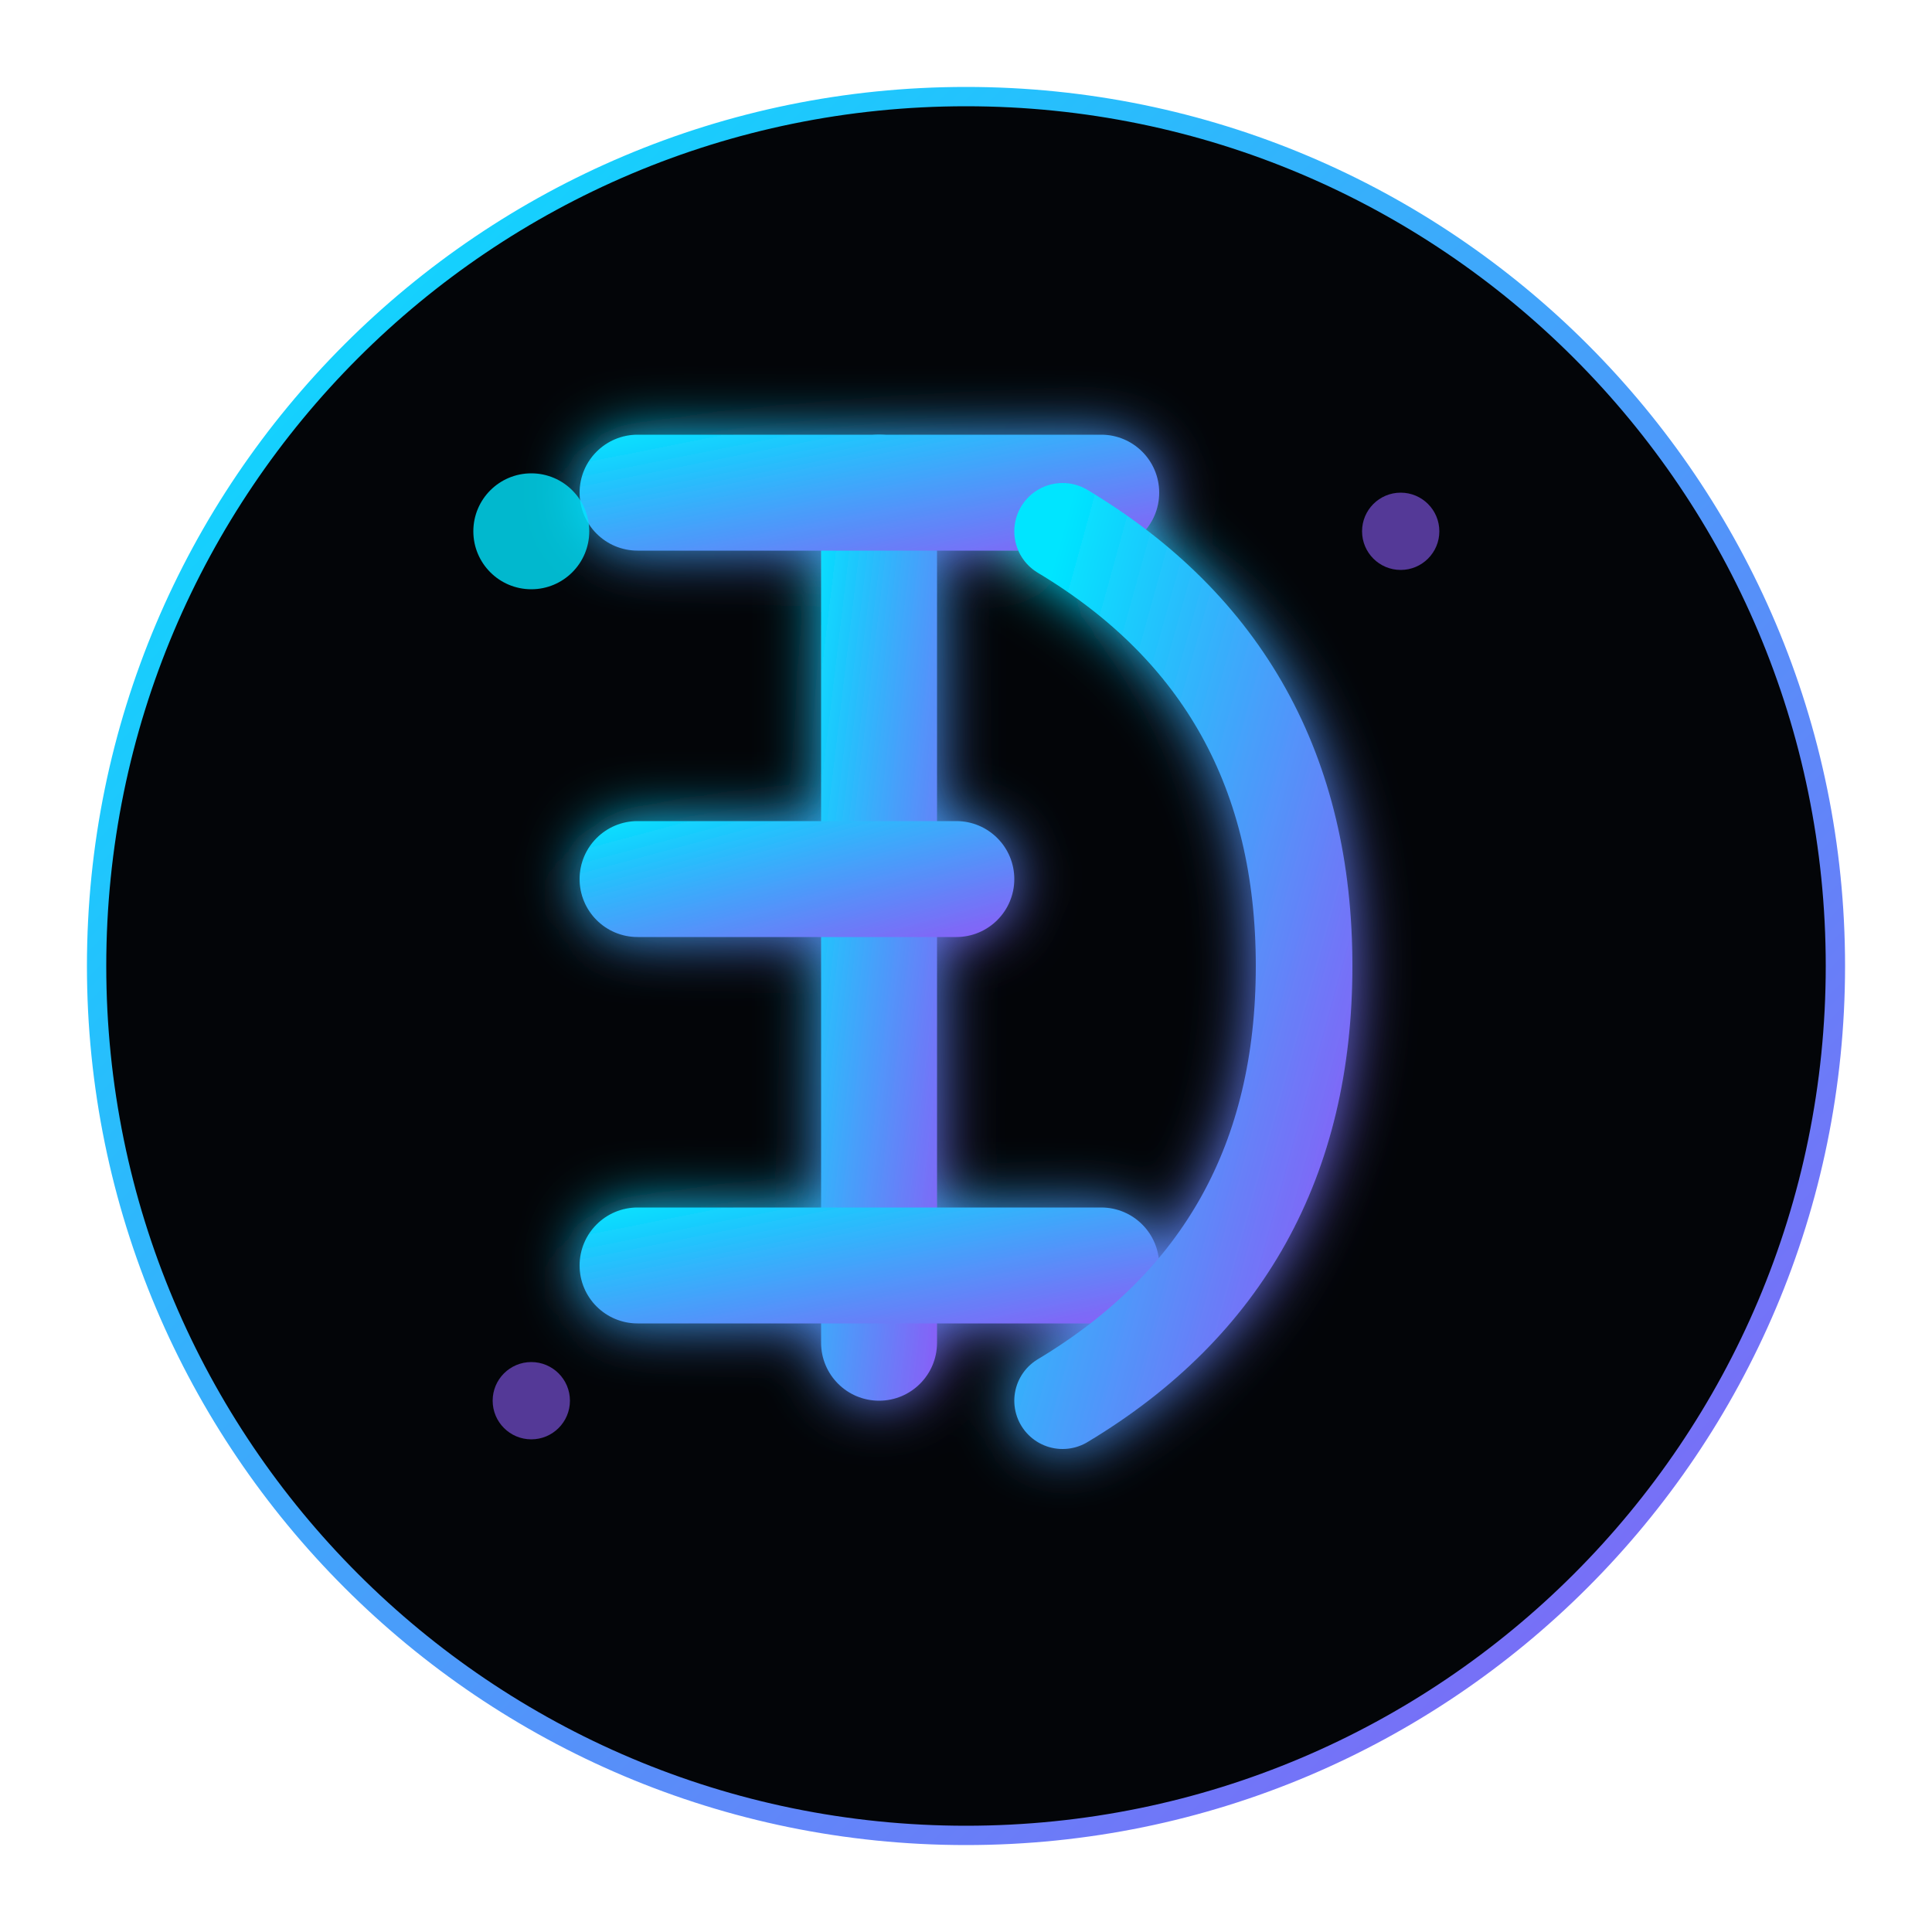
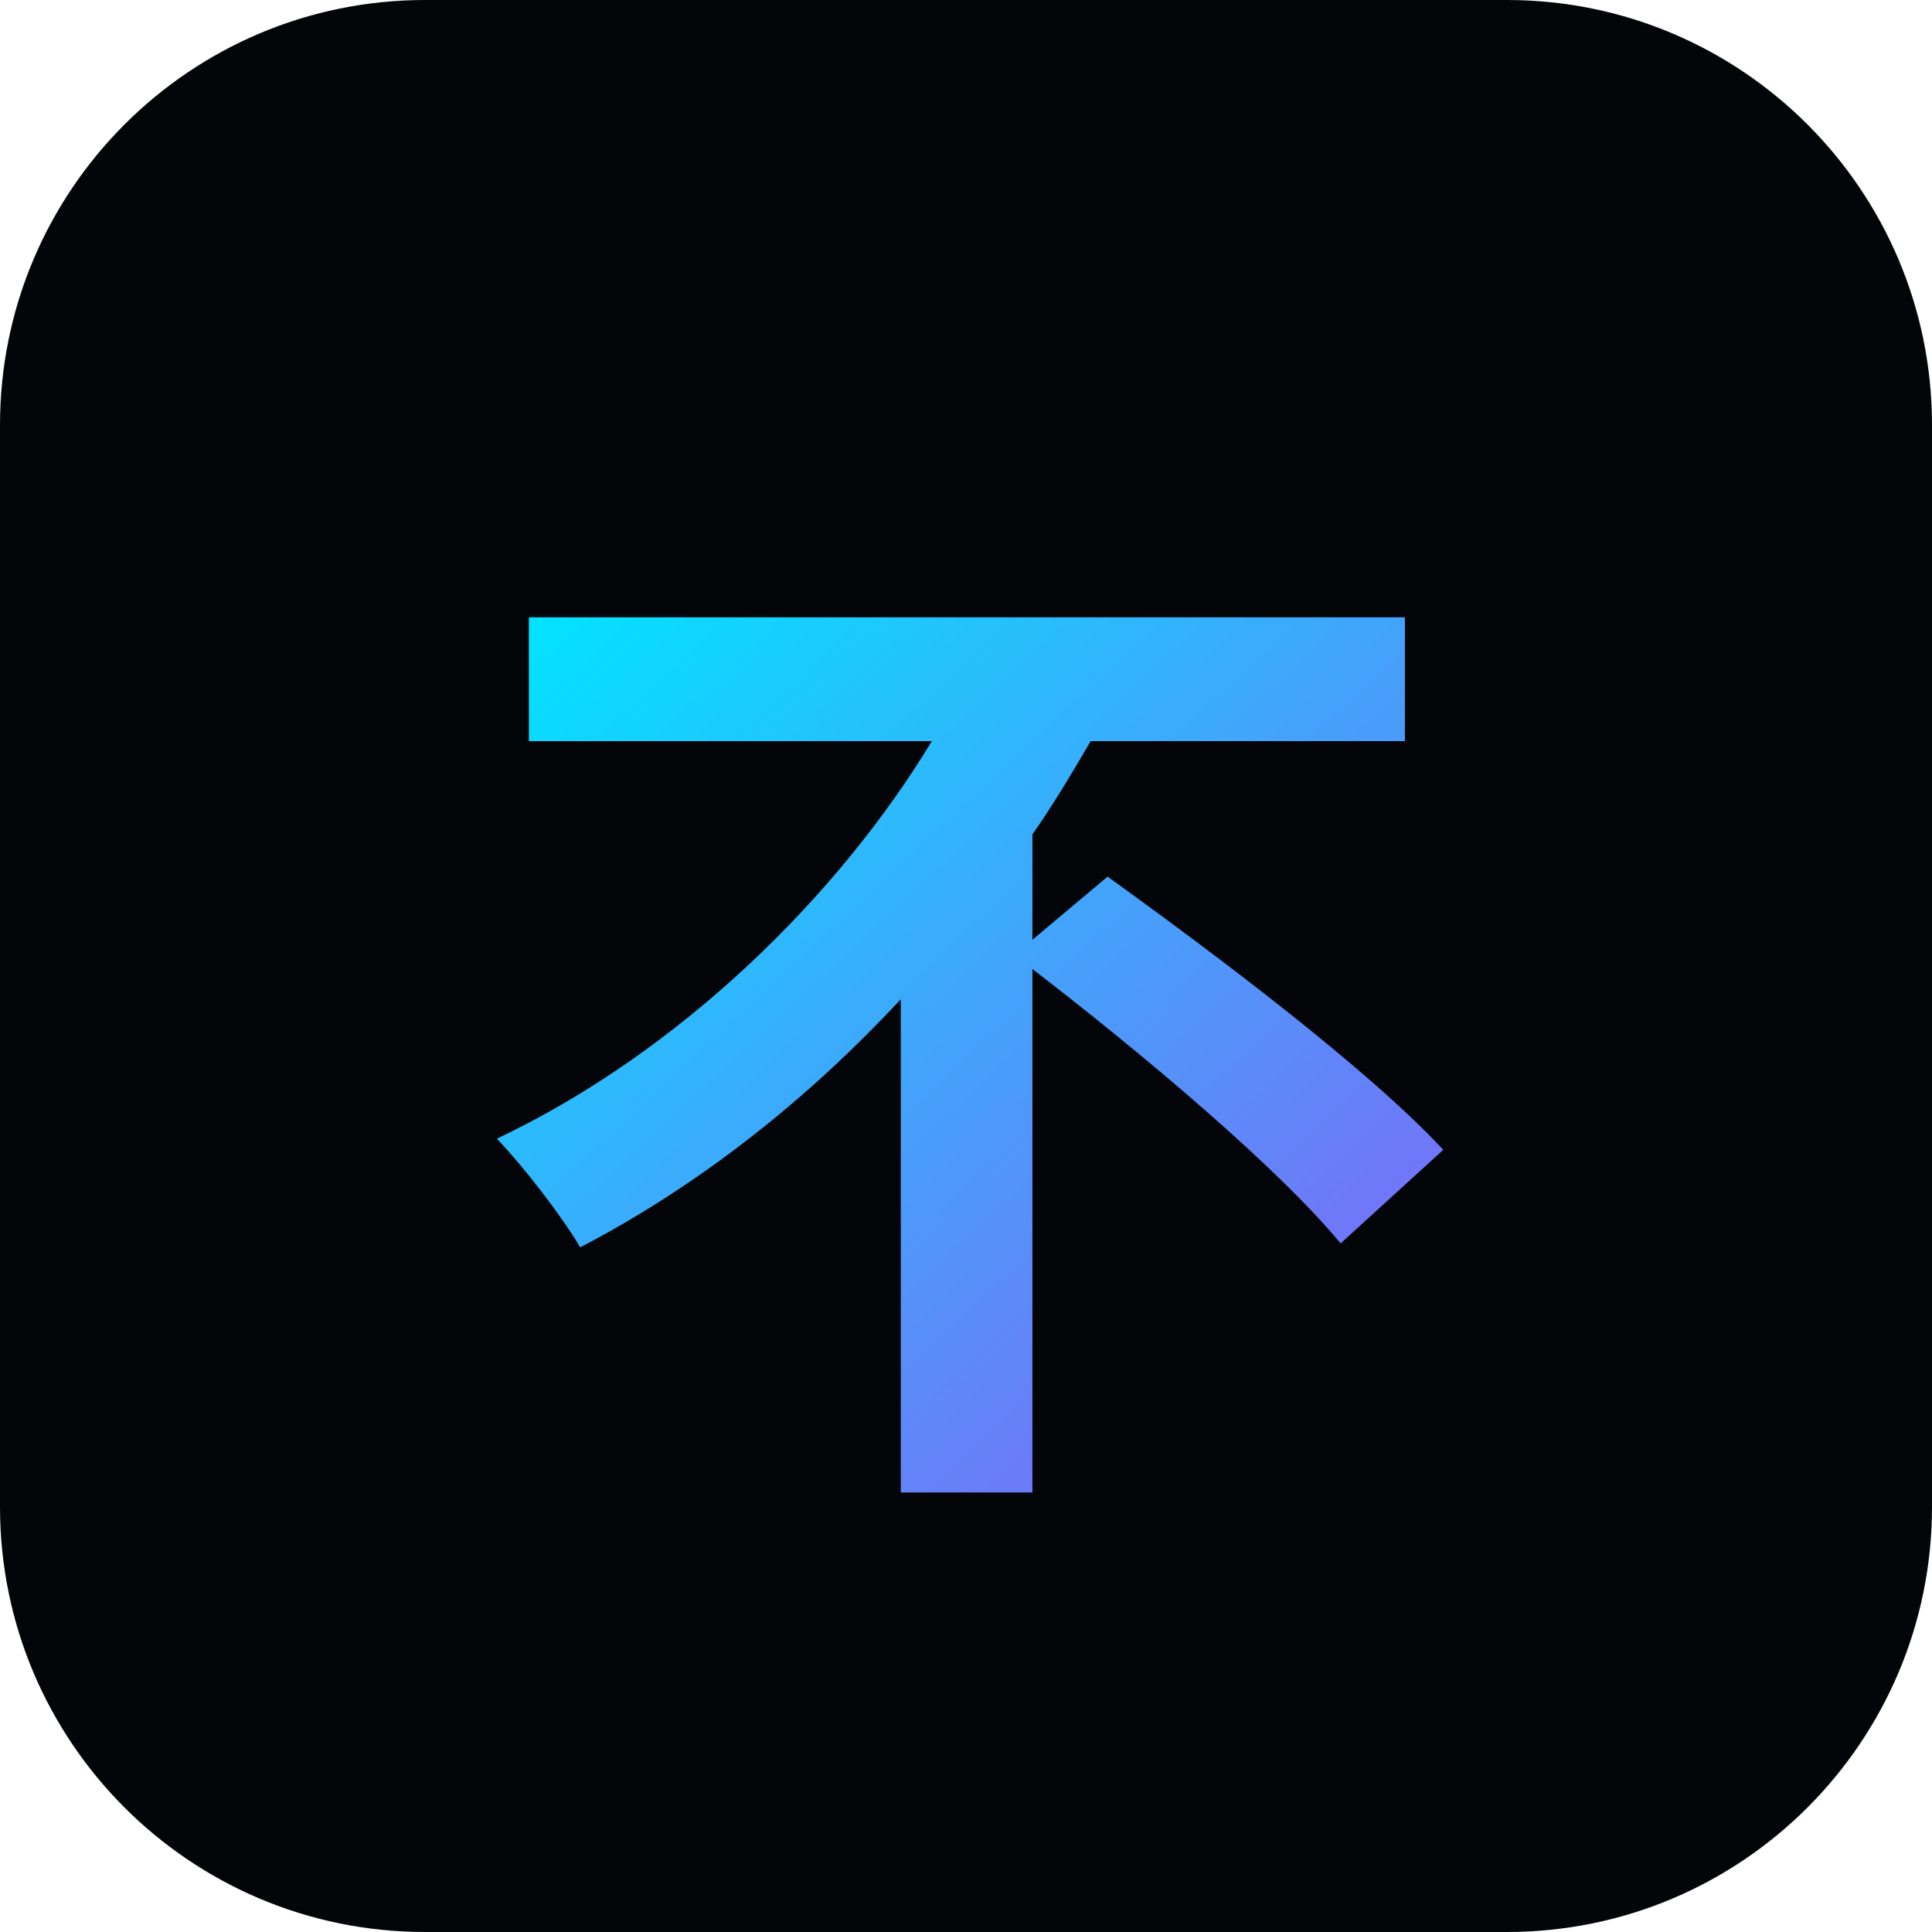
- <svg xmlns="http://www.w3.org/2000/svg" viewBox="0 0 200 200">
+ <svg xmlns="http://www.w3.org/2000/svg" viewBox="0 0 100 100">
  <defs>
-     <linearGradient id="grad1" x1="0%" y1="0%" x2="100%" y2="100%">
-       <stop offset="0%" style="stop-color:#00E5FF;stop-opacity:1" />
-       <stop offset="100%" style="stop-color:#8B5CF6;stop-opacity:1" />
+     <linearGradient id="g" x1="0%" y1="0%" x2="100%" y2="100%">
+       <stop offset="0%" style="stop-color:#00E5FF" />
+       <stop offset="100%" style="stop-color:#8B5CF6" />
    </linearGradient>
-     <filter id="glow" x="-50%" y="-50%" width="200%" height="200%">
-       <feGaussianBlur stdDeviation="3" result="coloredBlur" />
-       <feMerge>
-         <feMergeNode in="coloredBlur" />
-         <feMergeNode in="SourceGraphic" />
-       </feMerge>
-     </filter>
  </defs>
-   <circle cx="100" cy="100" r="90" fill="#030508" stroke="url(#grad1)" stroke-width="2" />
-   <g filter="url(#glow)">
-     <rect x="85" y="45" width="12" height="100" rx="6" fill="url(#grad1)" />
-     <rect x="60" y="45" width="60" height="12" rx="6" fill="url(#grad1)" />
-     <rect x="60" y="85" width="45" height="12" rx="6" fill="url(#grad1)" />
-     <rect x="60" y="125" width="60" height="12" rx="6" fill="url(#grad1)" />
-     <path d="M 110 55 Q 135 70, 135 100 Q 135 130, 110 145" fill="none" stroke="url(#grad1)" stroke-width="10" stroke-linecap="round" />
+   <rect width="100" height="100" rx="22" fill="#030508" />
+   <g fill="url(#g)" font-family="sans-serif" font-weight="bold" text-anchor="middle" dominant-baseline="central" font-size="52">
+     <text x="50" y="50">不</text>
  </g>
-   <circle cx="55" cy="55" r="6" fill="#00E5FF" opacity="0.8" />
-   <circle cx="145" cy="55" r="4" fill="#8B5CF6" opacity="0.6" />
-   <circle cx="55" cy="145" r="4" fill="#8B5CF6" opacity="0.6" />
</svg>
